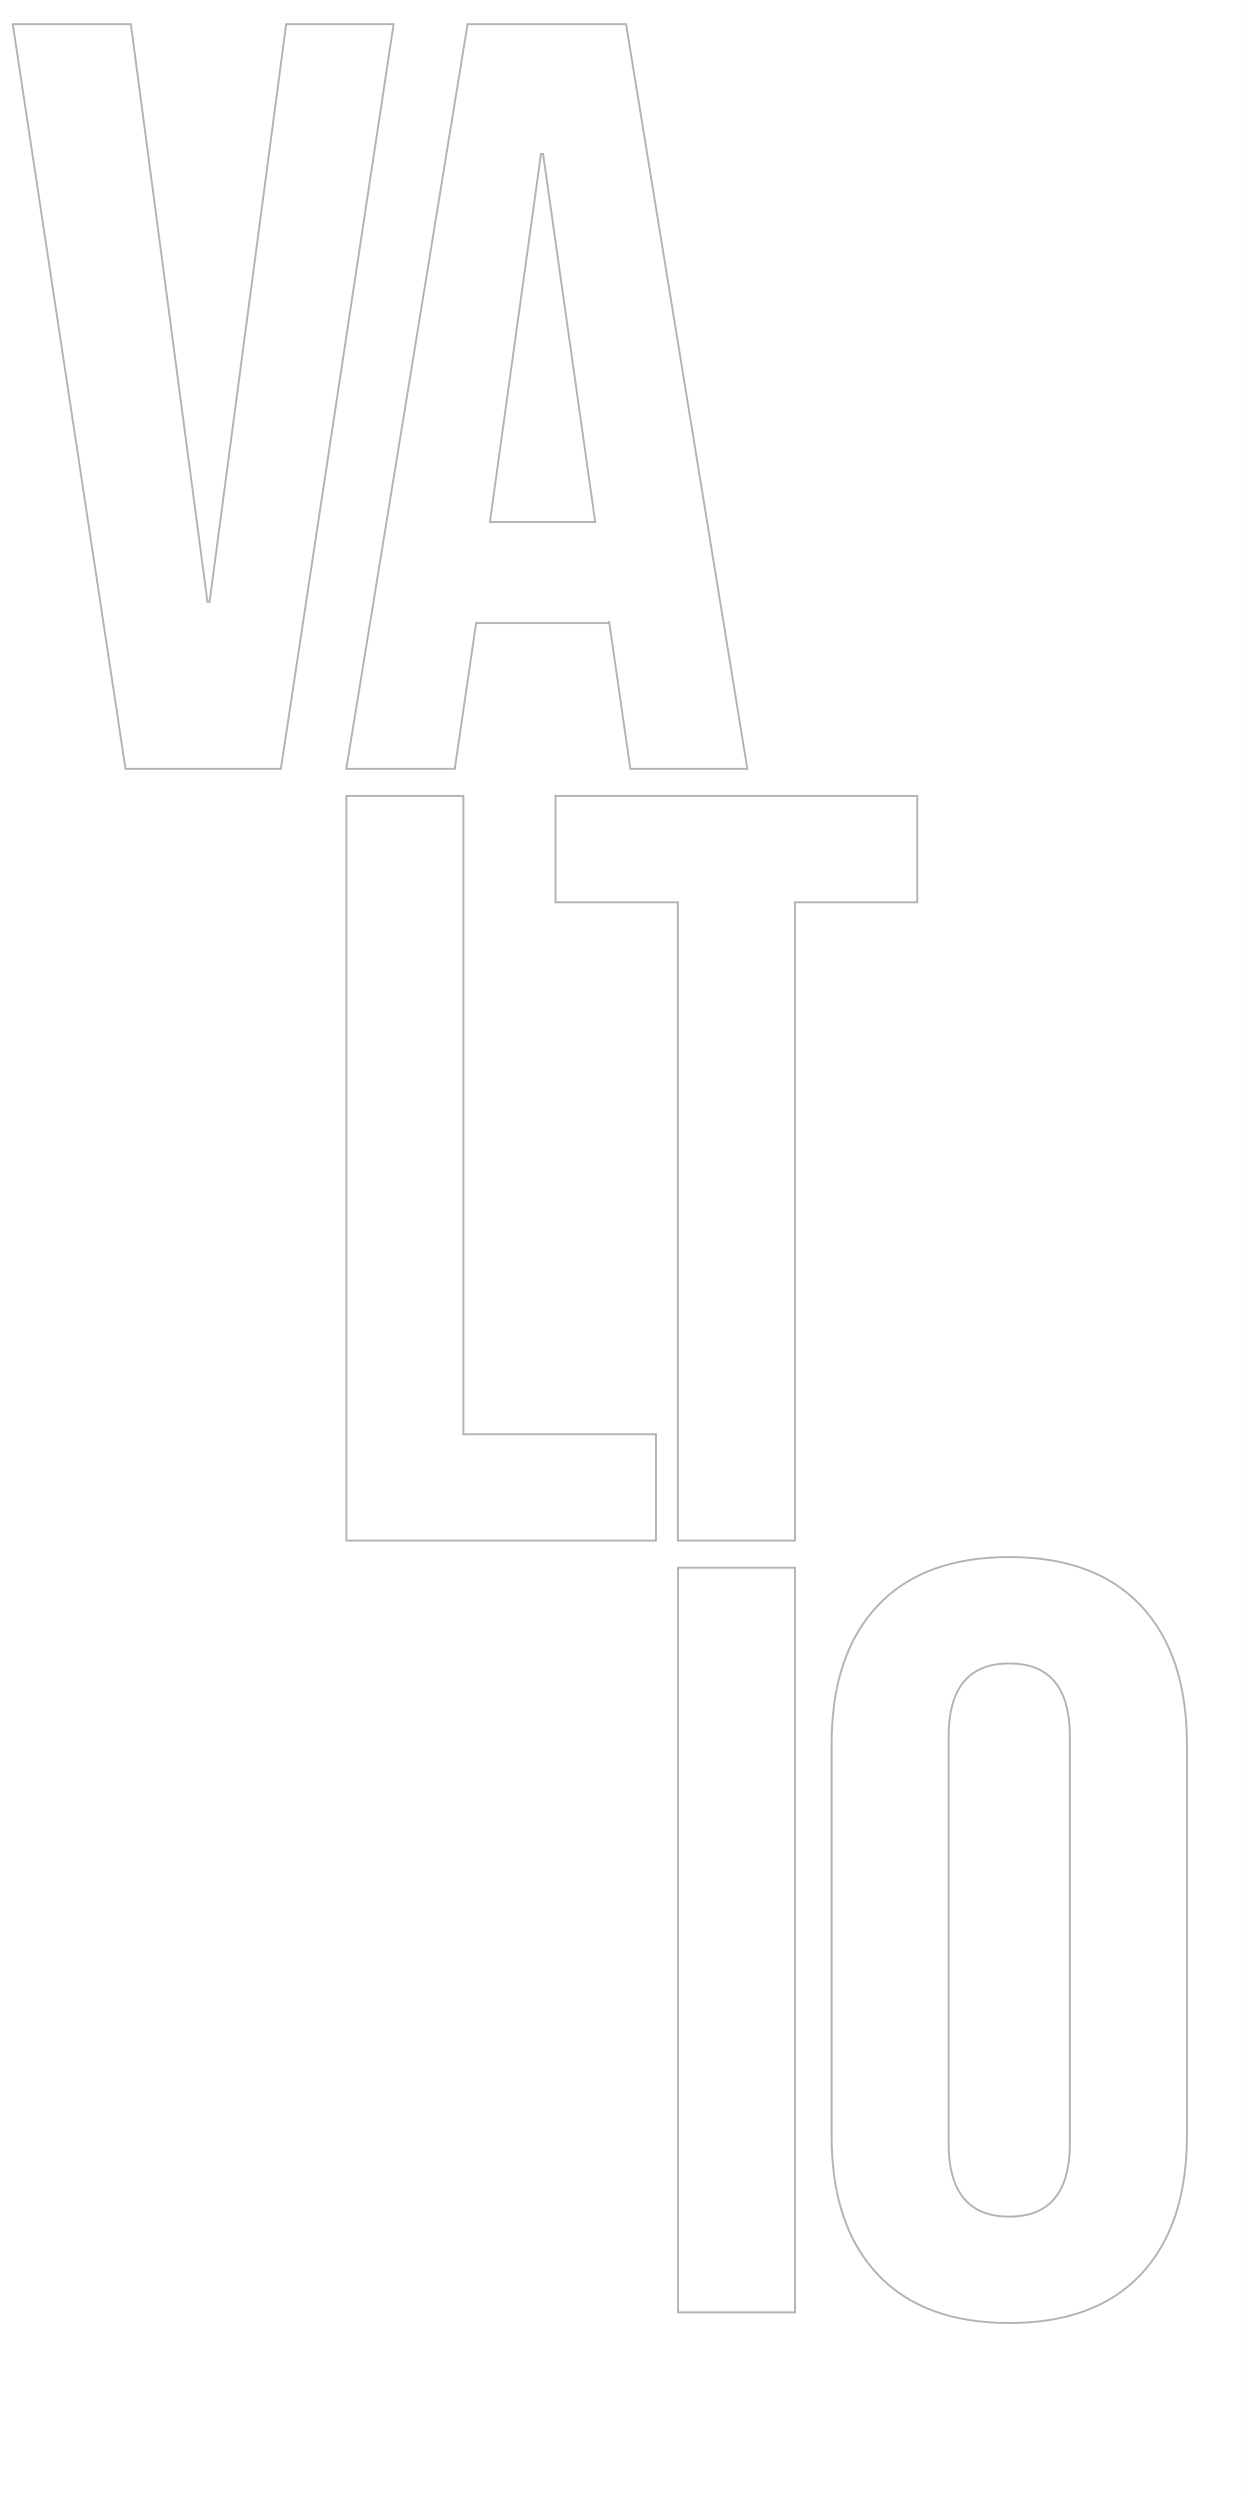
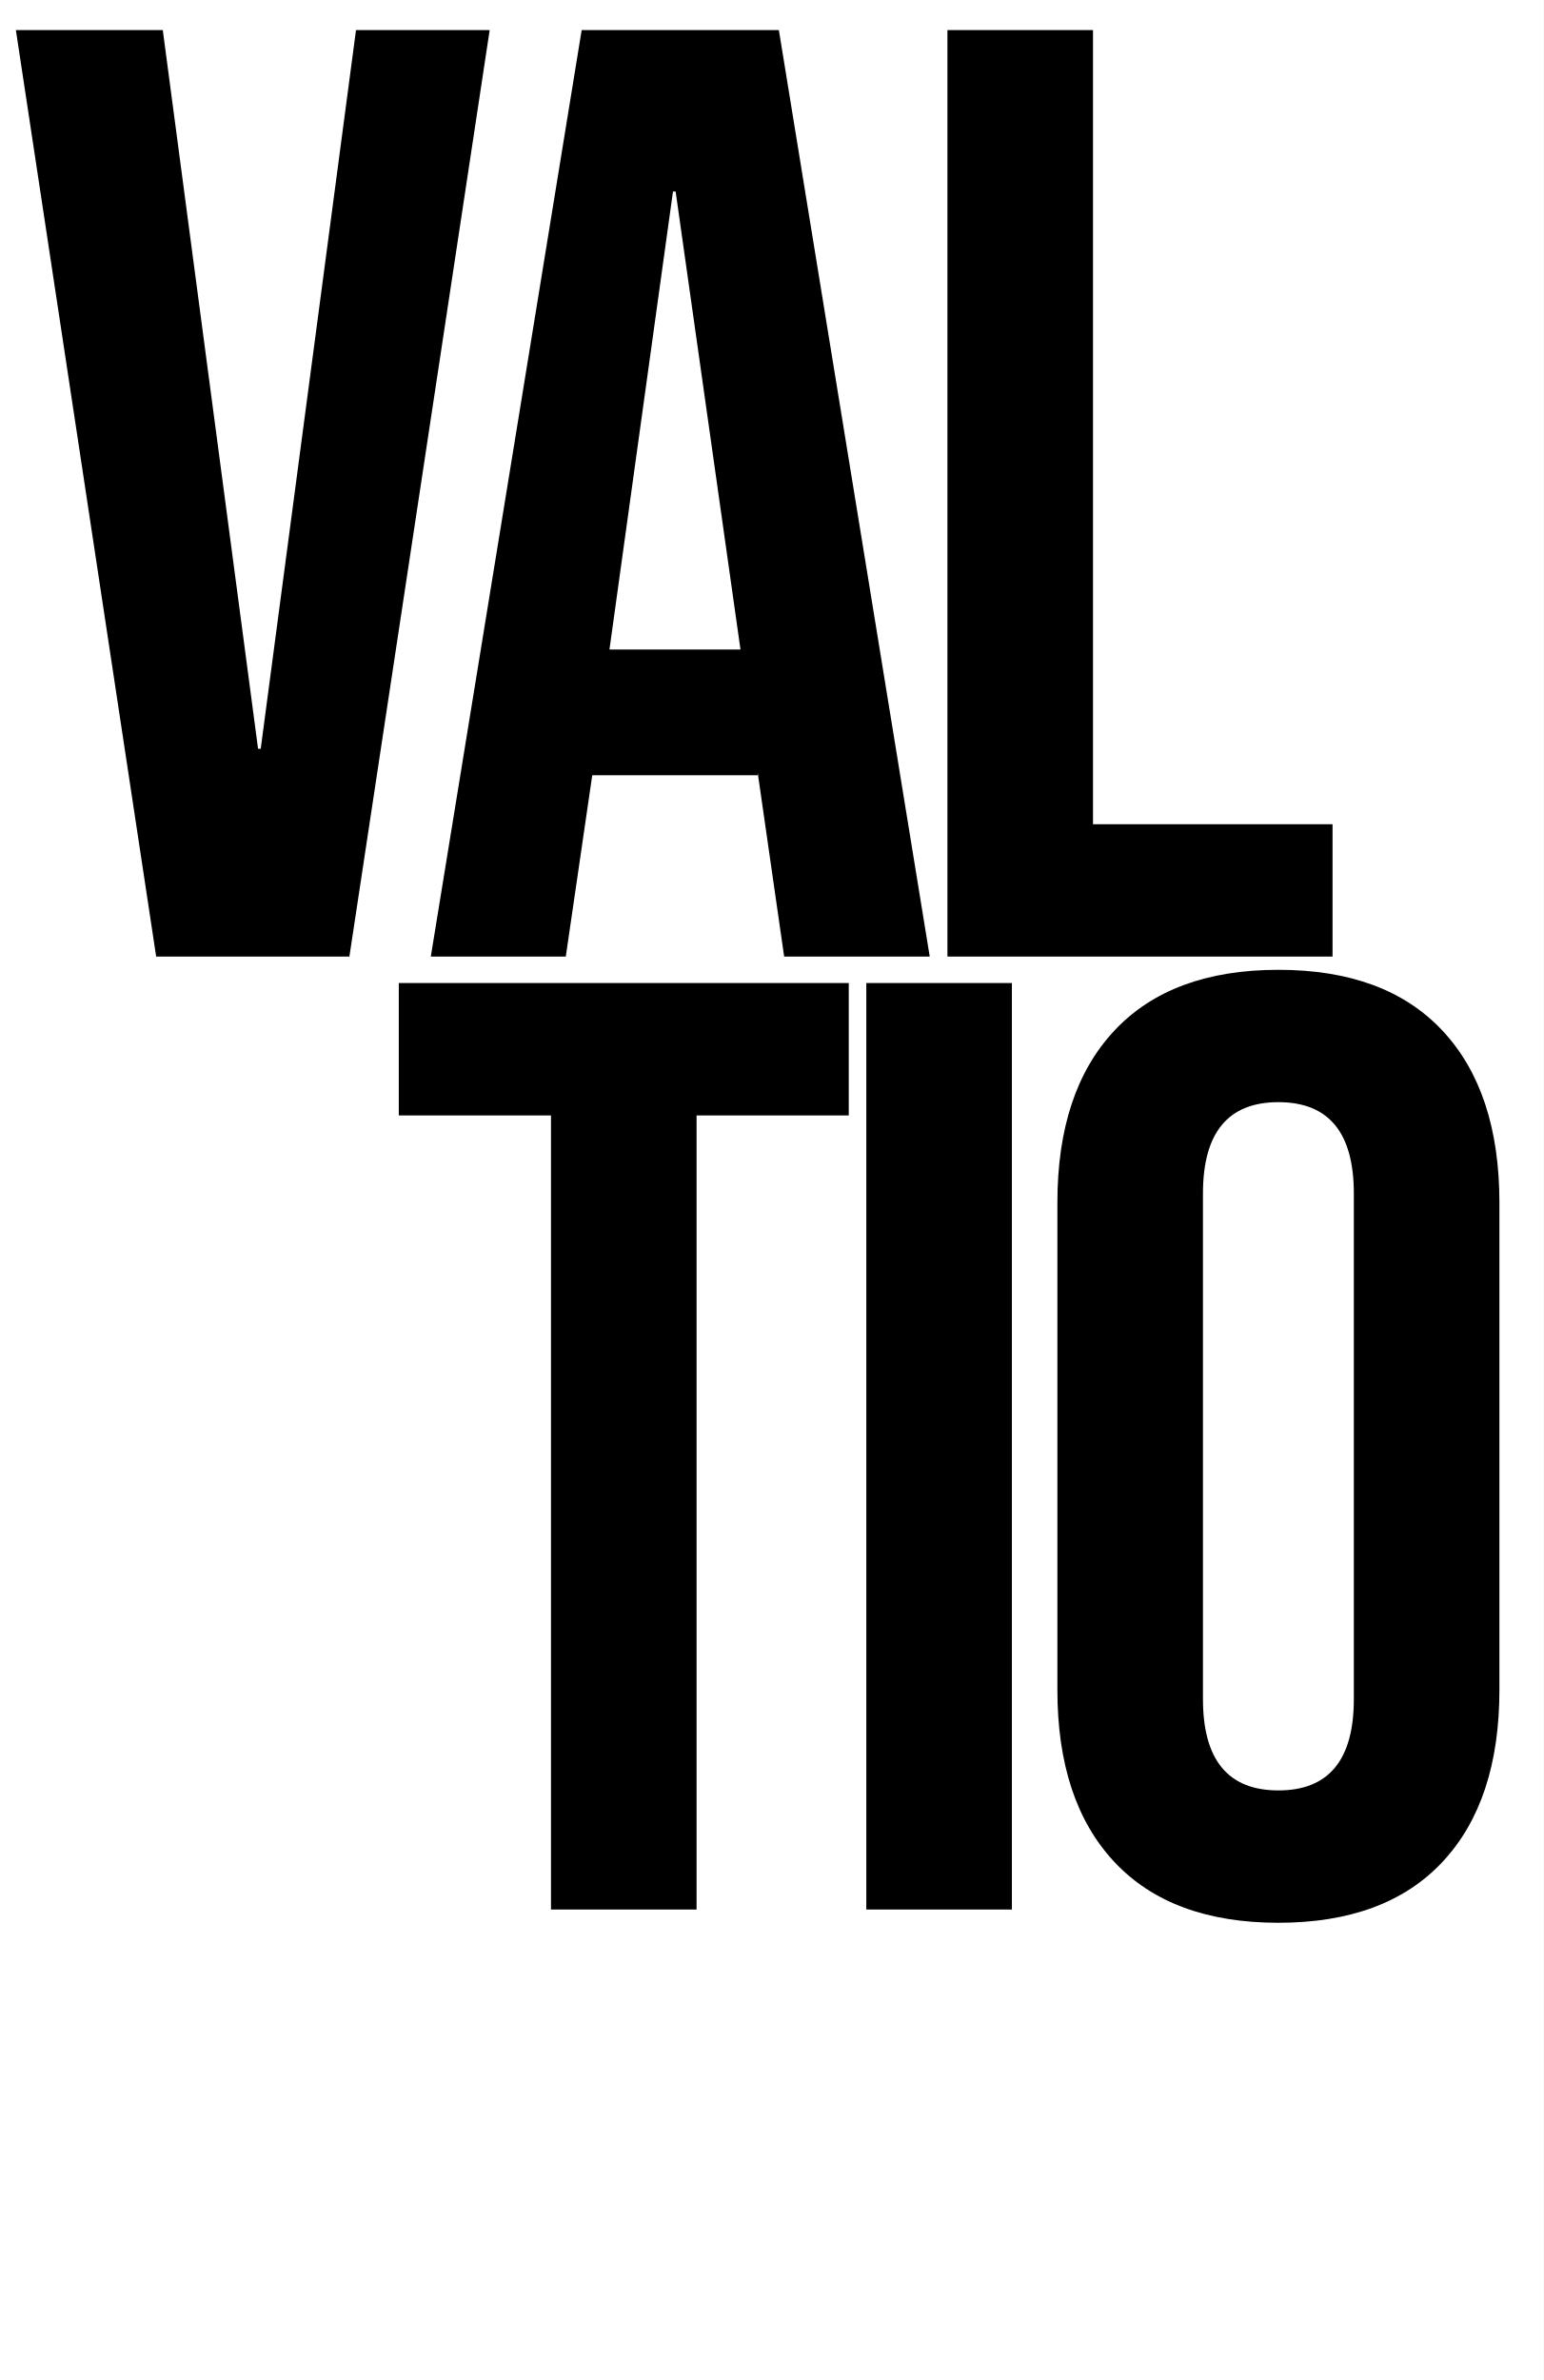
- <svg xmlns="http://www.w3.org/2000/svg" width="1283" height="2585" viewBox="0 0 1283 2585" fill="none">
-   <g clip-path="url(#clip0)">
-     <rect width="1283" height="2585" fill="white" />
-     <path d="M13.2 25V24H12.037L12.211 25.15L13.2 25ZM135.3 25L136.291 24.869L136.176 24H135.3V25ZM214.5 622.3L213.509 622.431L213.624 623.3H214.5V622.3ZM216.7 622.3V623.3H217.576L217.691 622.431L216.7 622.3ZM295.9 25V24H295.024L294.909 24.869L295.9 25ZM407 25L407.989 25.15L408.163 24H407V25ZM290.4 795V796H291.26L291.389 795.15L290.4 795ZM129.8 795L128.811 795.15L128.94 796H129.8V795ZM13.2 26H135.3V24H13.2V26ZM134.309 25.131L213.509 622.431L215.491 622.169L136.291 24.869L134.309 25.131ZM214.5 623.3H216.7V621.3H214.5V623.3ZM217.691 622.431L296.891 25.131L294.909 24.869L215.709 622.169L217.691 622.431ZM295.9 26H407V24H295.9V26ZM406.011 24.85L289.411 794.85L291.389 795.15L407.989 25.15L406.011 24.85ZM290.4 794H129.8V796H290.4V794ZM130.789 794.85L14.189 24.85L12.211 25.15L128.811 795.15L130.789 794.85ZM483.467 25V24H482.617L482.48 24.839L483.467 25ZM647.367 25L648.354 24.839L648.218 24H647.367V25ZM772.767 795V796H773.943L773.754 794.839L772.767 795ZM651.767 795L650.777 795.142L650.901 796H651.767V795ZM629.767 642.1L630.757 641.958L628.767 642.1H629.767ZM629.767 644.3V645.3H630.767V644.3H629.767ZM492.267 644.3V643.3H491.403L491.278 644.156L492.267 644.3ZM470.267 795V796H471.132L471.257 795.144L470.267 795ZM358.067 795L357.08 794.839L356.891 796H358.067V795ZM615.467 539.8V540.8H616.619L616.457 539.66L615.467 539.8ZM561.567 159.2L562.557 159.06L562.436 158.2H561.567V159.2ZM559.367 159.2V158.2H558.496L558.377 159.063L559.367 159.2ZM506.567 539.8L505.577 539.663L505.419 540.8H506.567V539.8ZM483.467 26H647.367V24H483.467V26ZM646.38 25.161L771.78 795.161L773.754 794.839L648.354 24.839L646.38 25.161ZM772.767 794H651.767V796H772.767V794ZM652.757 794.858L630.757 641.958L628.777 642.242L650.777 795.142L652.757 794.858ZM628.767 642.1V644.3H630.767V642.1H628.767ZM629.767 643.3H492.267V645.3H629.767V643.3ZM491.278 644.156L469.278 794.856L471.257 795.144L493.257 644.444L491.278 644.156ZM470.267 794H358.067V796H470.267V794ZM359.054 795.161L484.454 25.161L482.48 24.839L357.08 794.839L359.054 795.161ZM616.457 539.66L562.557 159.06L560.577 159.34L614.477 539.94L616.457 539.66ZM561.567 158.2H559.367V160.2H561.567V158.2ZM558.377 159.063L505.577 539.663L507.558 539.937L560.358 159.337L558.377 159.063ZM506.567 540.8H615.467V538.8H506.567V540.8Z" fill="black" fill-opacity="0.3" />
-     <path d="M358.164 823V822H357.164V823H358.164ZM479.164 823H480.164V822H479.164V823ZM479.164 1483H478.164V1484H479.164V1483ZM678.264 1483H679.264V1482H678.264V1483ZM678.264 1593V1594H679.264V1593H678.264ZM358.164 1593H357.164V1594H358.164V1593ZM358.164 824H479.164V822H358.164V824ZM478.164 823V1483H480.164V823H478.164ZM479.164 1484H678.264V1482H479.164V1484ZM677.264 1483V1593H679.264V1483H677.264ZM678.264 1592H358.164V1594H678.264V1592ZM359.164 1593V823H357.164V1593H359.164ZM700.952 933H701.952V932H700.952V933ZM574.452 933H573.452V934H574.452V933ZM574.452 823V822H573.452V823H574.452ZM948.452 823H949.452V822H948.452V823ZM948.452 933V934H949.452V933H948.452ZM821.952 933V932H820.952V933H821.952ZM821.952 1593V1594H822.952V1593H821.952ZM700.952 1593H699.952V1594H700.952V1593ZM700.952 932H574.452V934H700.952V932ZM575.452 933V823H573.452V933H575.452ZM574.452 824H948.452V822H574.452V824ZM947.452 823V933H949.452V823H947.452ZM948.452 932H821.952V934H948.452V932ZM820.952 933V1593H822.952V933H820.952ZM821.952 1592H700.952V1594H821.952V1592ZM701.952 1593V933H699.952V1593H701.952Z" fill="black" fill-opacity="0.3" />
-     <path d="M701.049 1621V1620H700.049V1621H701.049ZM822.049 1621H823.049V1620H822.049V1621ZM822.049 2391V2392H823.049V2391H822.049ZM701.049 2391H700.049V2392H701.049V2391ZM701.049 1622H822.049V1620H701.049V1622ZM821.049 1621V2391H823.049V1621H821.049ZM822.049 2390H701.049V2392H822.049V2390ZM702.049 2391V1621H700.049V2391H702.049ZM907.17 2351.4L907.901 2350.72L907.901 2350.72L907.17 2351.4ZM907.17 1660.6L907.901 1661.28L907.901 1661.28L907.17 1660.6ZM1179.97 1660.6L1179.24 1661.28L1179.24 1661.28L1179.97 1660.6ZM1179.97 2351.4L1179.24 2350.72L1179.24 2350.72L1179.97 2351.4ZM1043.57 2401C984.363 2401 939.195 2384.19 907.901 2350.72L906.44 2352.08C938.213 2386.07 983.977 2403 1043.57 2403V2401ZM907.901 2350.72C876.592 2317.22 860.87 2269.83 860.87 2208.4H858.87C858.87 2270.17 874.682 2318.11 906.44 2352.08L907.901 2350.72ZM860.87 2208.4V1803.6H858.87V2208.4H860.87ZM860.87 1803.6C860.87 1742.17 876.592 1694.78 907.901 1661.28L906.44 1659.92C874.682 1693.89 858.87 1741.83 858.87 1803.6H860.87ZM907.901 1661.28C939.195 1627.81 984.363 1611 1043.57 1611V1609C983.977 1609 938.213 1625.93 906.44 1659.92L907.901 1661.28ZM1043.57 1611C1102.78 1611 1147.95 1627.81 1179.24 1661.28L1180.7 1659.92C1148.93 1625.93 1103.16 1609 1043.57 1609V1611ZM1179.24 1661.28C1210.55 1694.78 1226.27 1742.17 1226.27 1803.6H1228.27C1228.27 1741.83 1212.46 1693.89 1180.7 1659.92L1179.24 1661.28ZM1226.27 1803.6V2208.4H1228.27V1803.6H1226.27ZM1226.27 2208.4C1226.27 2269.83 1210.55 2317.22 1179.24 2350.72L1180.7 2352.08C1212.46 2318.11 1228.27 2270.17 1228.27 2208.4H1226.27ZM1179.24 2350.72C1147.95 2384.19 1102.78 2401 1043.57 2401V2403C1103.16 2403 1148.93 2386.07 1180.7 2352.08L1179.24 2350.72ZM1043.57 2293C1064.68 2293 1080.68 2286.6 1091.37 2273.66C1102.03 2260.76 1107.27 2241.51 1107.27 2216.1H1105.27C1105.27 2241.29 1100.06 2259.99 1089.82 2272.39C1079.61 2284.75 1064.26 2291 1043.57 2291V2293ZM1107.27 2216.1V1795.9H1105.27V2216.1H1107.27ZM1107.27 1795.9C1107.27 1770.49 1102.03 1751.24 1091.37 1738.34C1080.68 1725.4 1064.68 1719 1043.57 1719V1721C1064.26 1721 1079.61 1727.25 1089.82 1739.61C1100.06 1752.01 1105.27 1770.71 1105.27 1795.9H1107.27ZM1043.57 1719C1022.46 1719 1006.46 1725.4 995.774 1738.34C985.115 1751.24 979.87 1770.49 979.87 1795.9H981.87C981.87 1770.71 987.076 1752.01 997.316 1739.61C1007.53 1727.25 1022.88 1721 1043.57 1721V1719ZM979.87 1795.9V2216.1H981.87V1795.9H979.87ZM979.87 2216.1C979.87 2241.51 985.115 2260.76 995.774 2273.66C1006.46 2286.6 1022.46 2293 1043.57 2293V2291C1022.88 2291 1007.53 2284.75 997.316 2272.39C987.076 2259.99 981.87 2241.29 981.87 2216.1H979.87Z" fill="black" fill-opacity="0.3" />
-   </g>
-   <defs>
-     <clipPath id="clip0">
-       <rect width="1283" height="2585" fill="white" />
-     </clipPath>
-   </defs>
+ <svg xmlns="http://www.w3.org/2000/svg" width="1283" height="1978" viewBox="0 0 1283 1978" fill="none">
+   <rect width="1283" height="1978" fill="white" />
+   <path d="M13.2 25H135.3L214.5 622.3H216.7L295.9 25H407L290.4 795H129.8L13.2 25ZM483.467 25H647.367L772.767 795H651.767L629.767 642.1V644.3H492.267L470.267 795H358.067L483.467 25ZM615.467 539.8L561.567 159.2H559.367L506.567 539.8H615.467ZM787.471 25H908.471V685H1107.57V795H787.471V25Z" fill="black" />
+   <path d="M457.966 927H331.466V817H705.466V927H578.966V1587H457.966V927ZM720.049 817H841.049V1587H720.049V817ZM1062.57 1598C1003.17 1598 957.704 1581.13 926.17 1547.4C894.637 1513.67 878.87 1466 878.87 1404.4V999.6C878.87 938 894.637 890.333 926.17 856.6C957.704 822.867 1003.17 806 1062.57 806C1121.97 806 1167.44 822.867 1198.97 856.6C1230.5 890.333 1246.27 938 1246.27 999.6V1404.4C1246.27 1466 1230.5 1513.67 1198.97 1547.4C1167.44 1581.13 1121.97 1598 1062.57 1598ZM1062.57 1488C1104.37 1488 1125.27 1462.7 1125.27 1412.1V991.9C1125.27 941.3 1104.37 916 1062.57 916C1020.77 916 999.87 941.3 999.87 991.9V1412.1C999.87 1462.7 1020.77 1488 1062.57 1488Z" fill="black" />
</svg>
